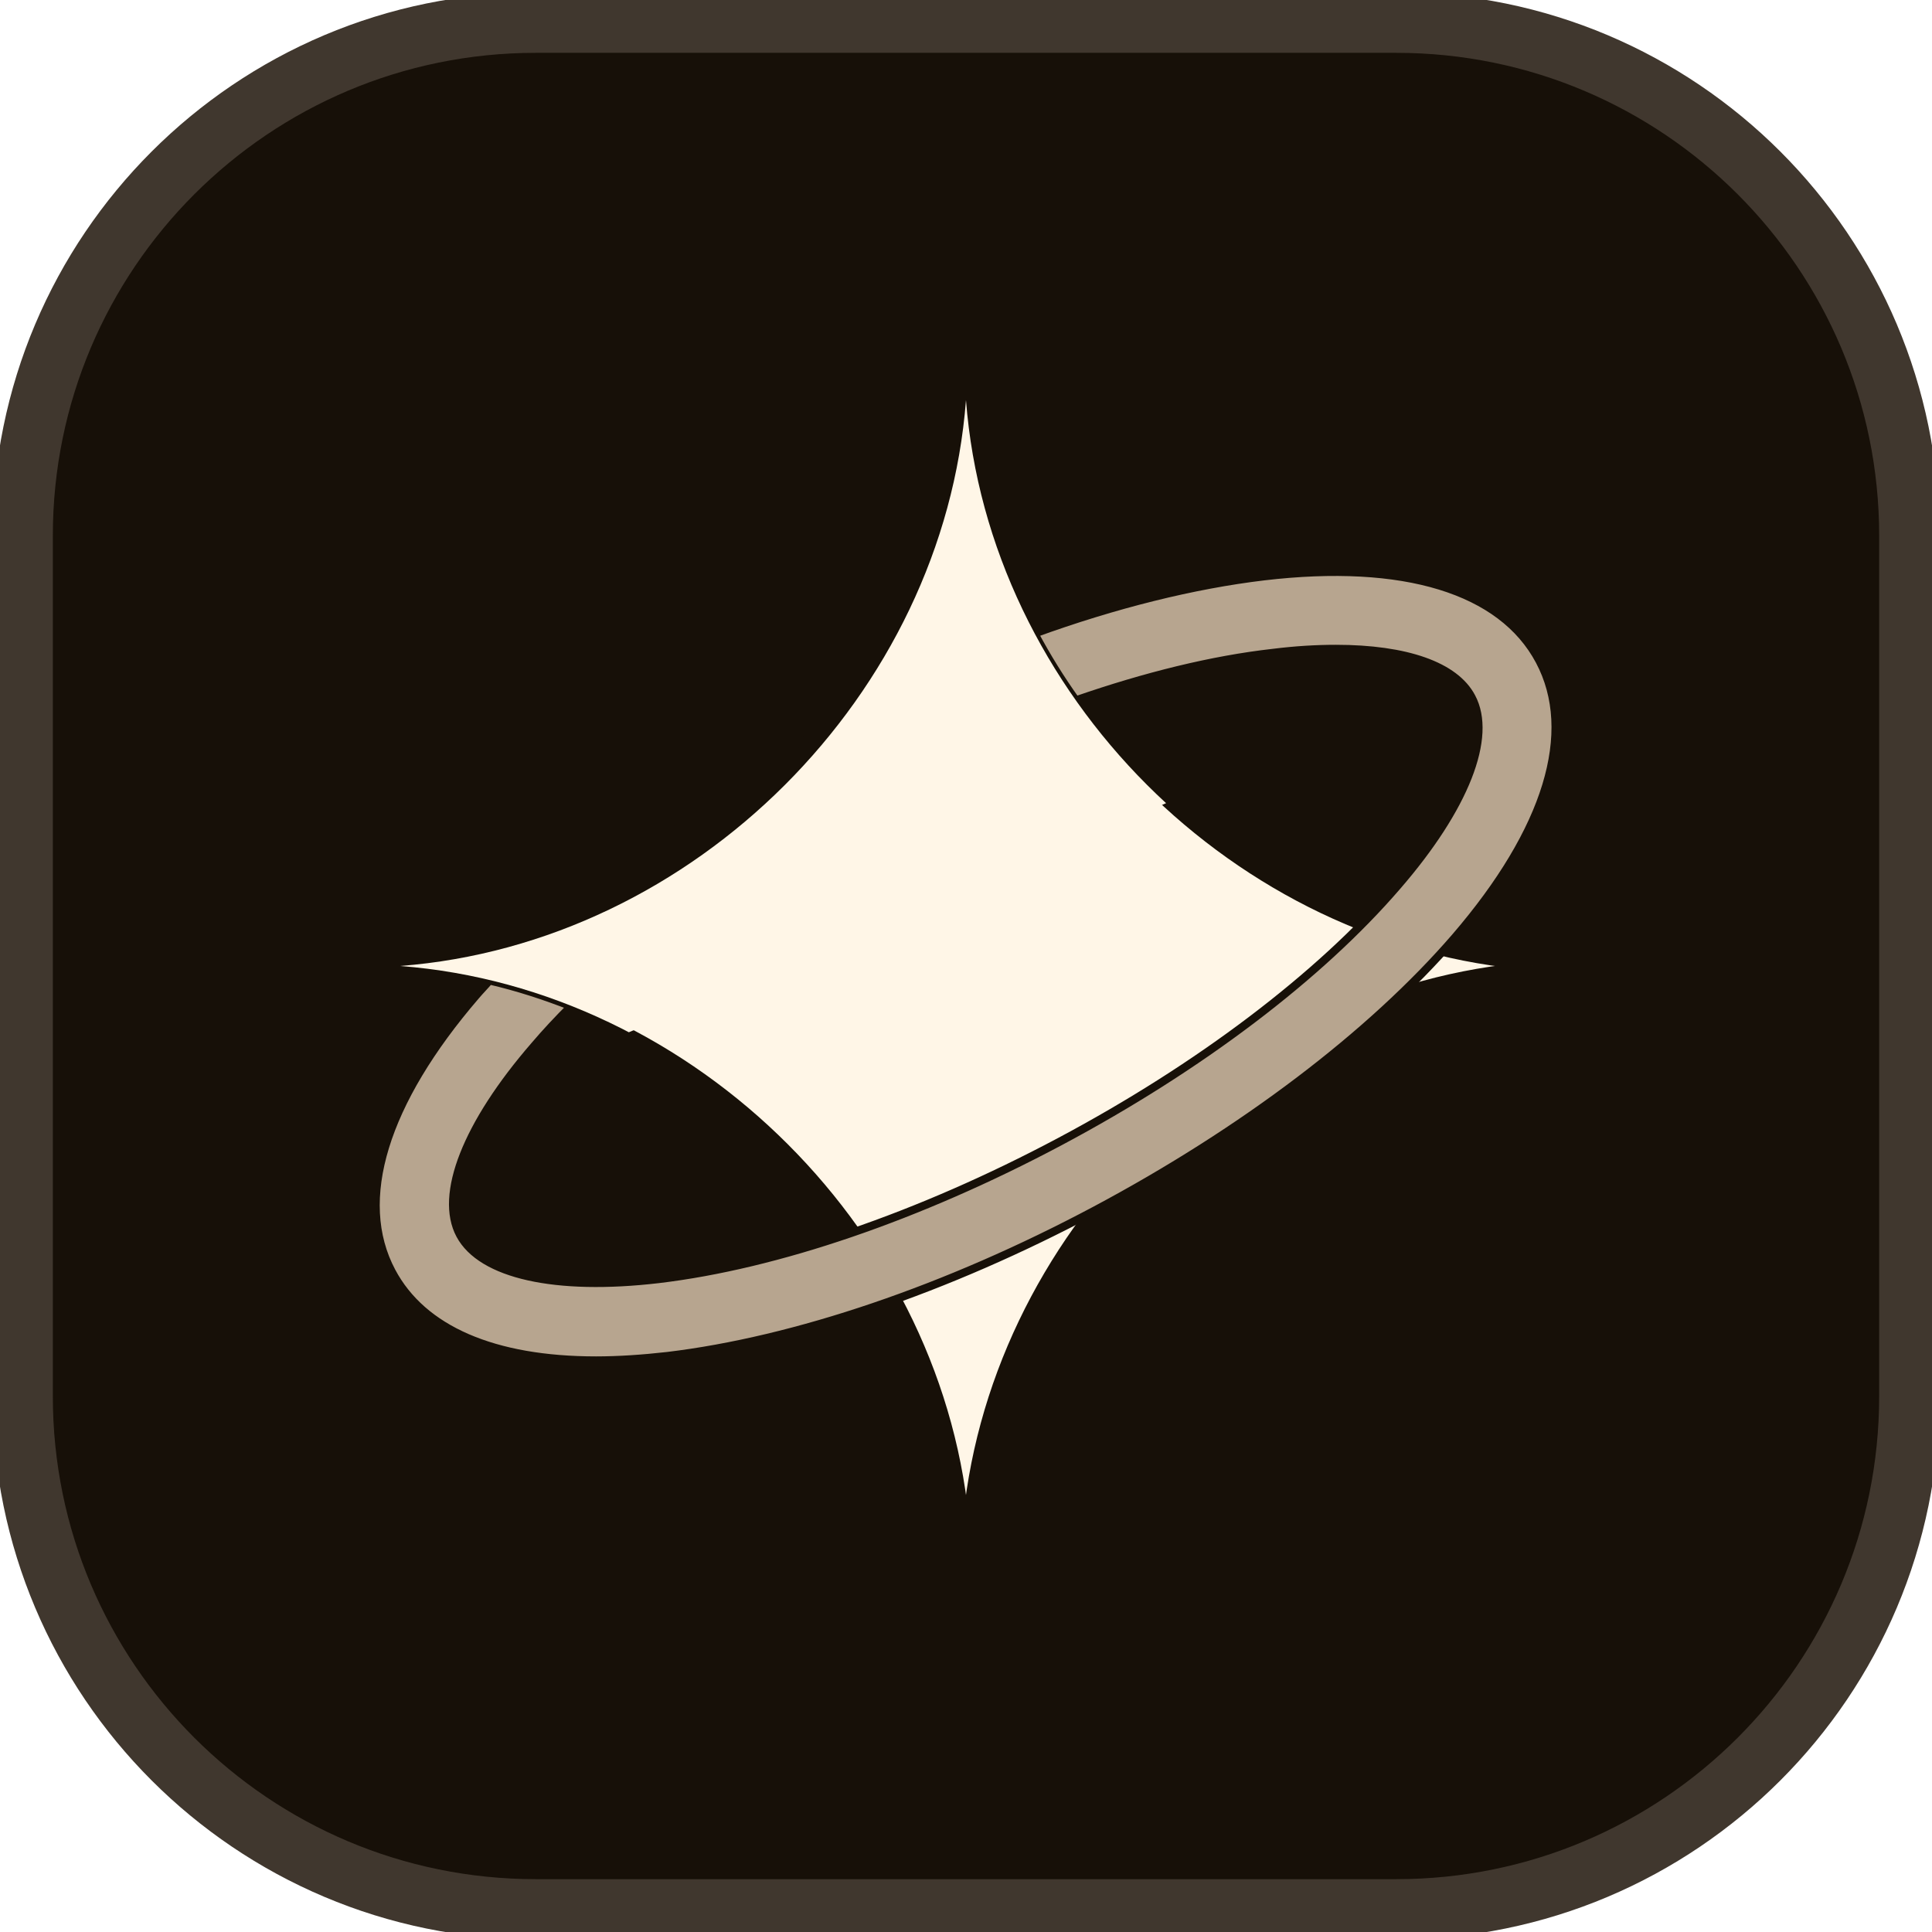
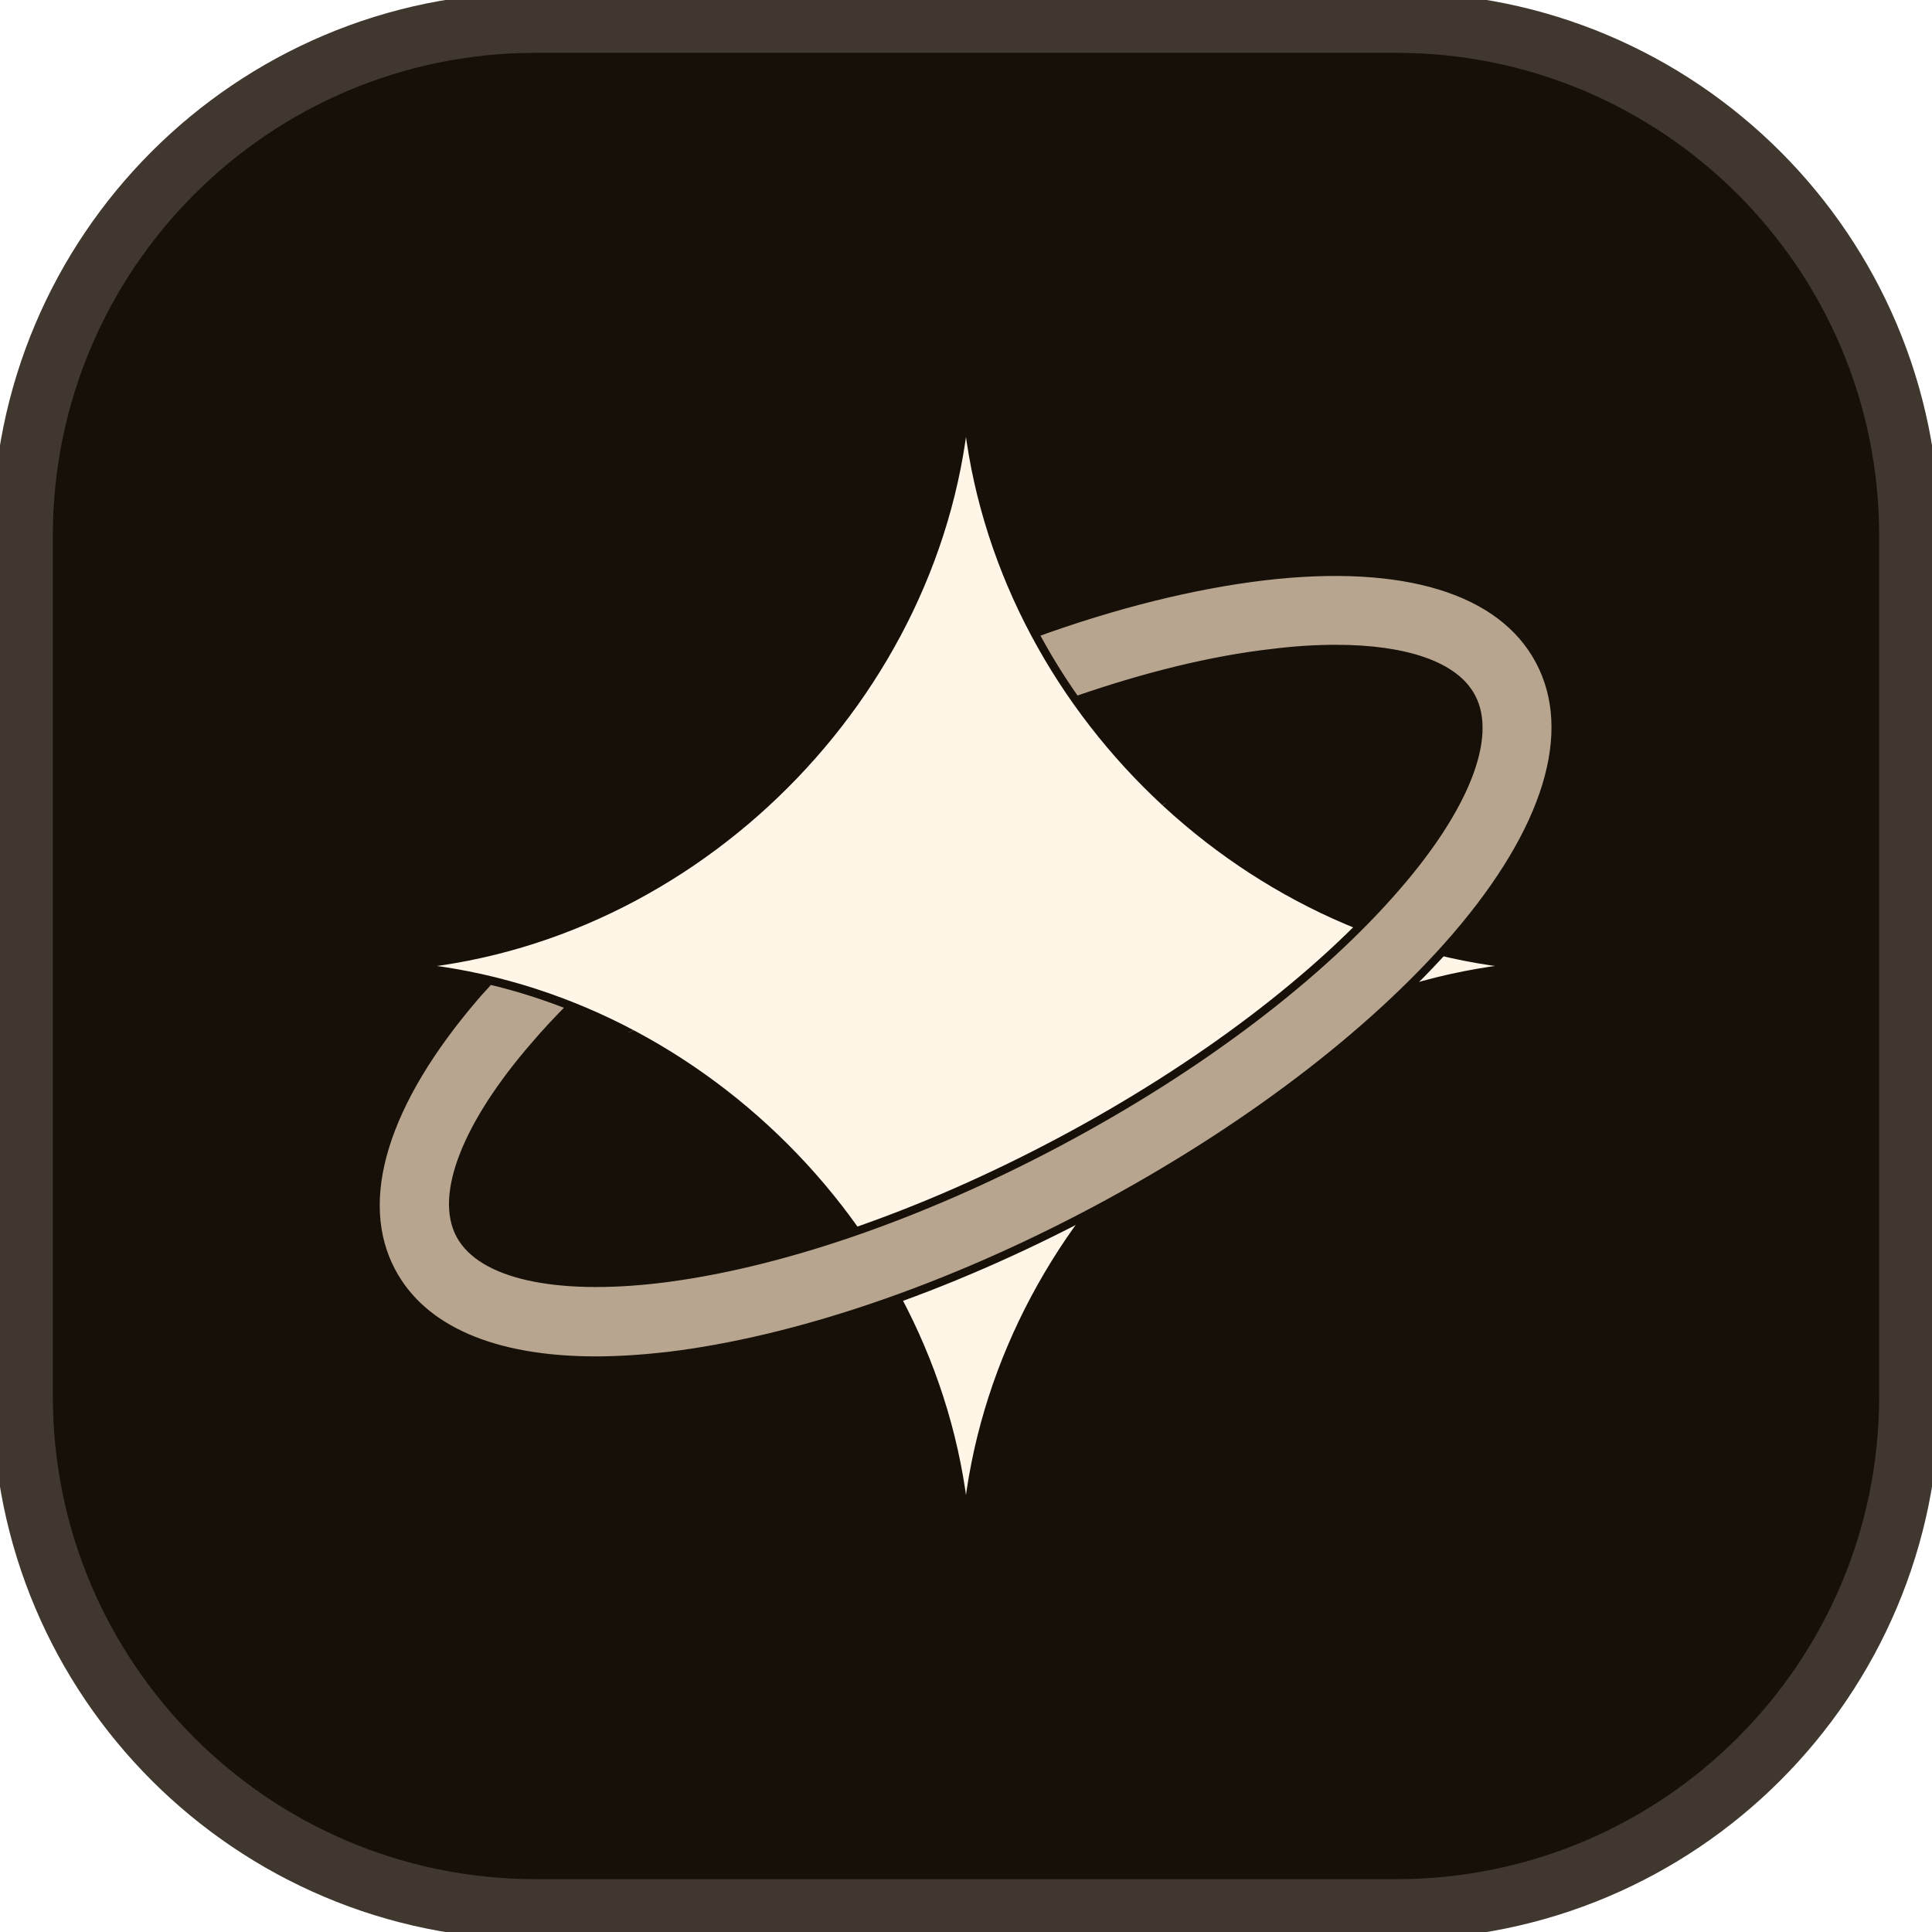
<svg xmlns="http://www.w3.org/2000/svg" width="64" height="64" viewBox="0 0 64 64" role="img">
  <defs>
    <linearGradient id="spec" x1="10" y1="6" x2="54" y2="58" gradientUnits="userSpaceOnUse">
      <stop offset="0" stop-color="#ffb000" />
      <stop offset=".27" stop-color="#ff6a00" />
      <stop offset=".52" stop-color="#e01b7a" />
      <stop offset=".74" stop-color="#8b1bb0" />
      <stop offset="1" stop-color="#2b0b8a" />
    </linearGradient>
    <linearGradient id="specwide" x1="0" y1="0" x2="1" y2="1">
      <stop offset="0" stop-color="#ffb000" />
      <stop offset=".25" stop-color="#ff5a00" />
      <stop offset=".5" stop-color="#d81b7a" />
      <stop offset=".75" stop-color="#7b1fa2" />
      <stop offset="1" stop-color="#2b0b8a" />
    </linearGradient>
  </defs>
  <rect x=".75" y=".75" width="62.5" height="62.5" rx="17" fill="#171008" stroke="#40372e" stroke-width="2" />
  <g transform="translate(8.00 8.00) scale(0.13333)">
    <clipPath id="ulm12" clipPathUnits="userSpaceOnUse">
      <polygon points="-364.9,393.1 690.9,-57.1 494.8,-517.1 -561.1,-66.8" />
    </clipPath>
    <path d="M180,39.4c-5.6,73.1-67.5,135-140.6,140.6c73.1,5.6,135,67.5,140.6,140.6c5.6-73.1,67.5-135,140.6-140.6C247.5,174.4,185.6,112.5,180,39.4z" fill="#fff6e7" stroke="#171008" stroke-width="2" />
    <path d="M149.3,118.6c-0.5,0.3-1,0.5-1.5,0.8c-30,16-56.7,35-76.8,54.5C102.1,164.3,129.6,144.5,149.3,118.6z" fill="#171008" stroke="#171008" stroke-width="2" />
    <path d="M322.5,104.2c-9.4-17.7-33.7-25.1-68.5-21c-17.5,2.1-36.9,6.9-57,14.2c3.1,5.8,6.5,11.3,10.3,16.6c17.3-6,33.9-10.1,49-11.8c5.6-0.7,10.8-1,15.6-1c17.4,0,29.6,4.2,33.7,12c5.3,9.9-1.6,27.5-18.5,47c-19.3,22.4-49.1,45-83.9,63.5c-34.8,18.5-70.2,30.6-99.6,34.1c-25.6,3-44-1.1-49.3-11c-5.3-9.9,1.6-27.5,18.5-47c2.8-3.3,5.9-6.6,9.1-9.8c-6.6-2.6-13.4-4.8-20.3-6.4c-1.1,1.3-2.3,2.5-3.4,3.8c-22.8,26.5-30.3,50.8-20.9,68.5c7.7,14.5,25.4,22.1,50.8,22.1c5.5,0,11.5-0.4,17.7-1.1c31.7-3.8,69.5-16.6,106.3-36.2c36.8-19.6,68.6-43.7,89.5-67.9C324.5,146.2,331.9,121.9,322.5,104.2z" fill="#b7a58f" stroke="#171008" stroke-width="2" />
    <path d="M180,39.4c-5.6,73.1-67.5,135-140.6,140.6c73.1,5.6,135,67.5,140.6,140.6c5.6-73.1,67.5-135,140.6-140.6C247.5,174.4,185.6,112.5,180,39.4z" fill="#fff6e7" clip-path="url(#ulm12)" />
+     <path d="M180,39.4c-5.6,73.1-67.5,135-140.6,140.6c73.1,5.6,135,67.5,140.6,140.6c5.6-73.1,67.5-135,140.6-140.6C247.5,174.4,185.6,112.5,180,39.4z" fill="none" stroke="#171008" stroke-width="2" clip-path="url(#ulm12)" />
  </g>
</svg>
